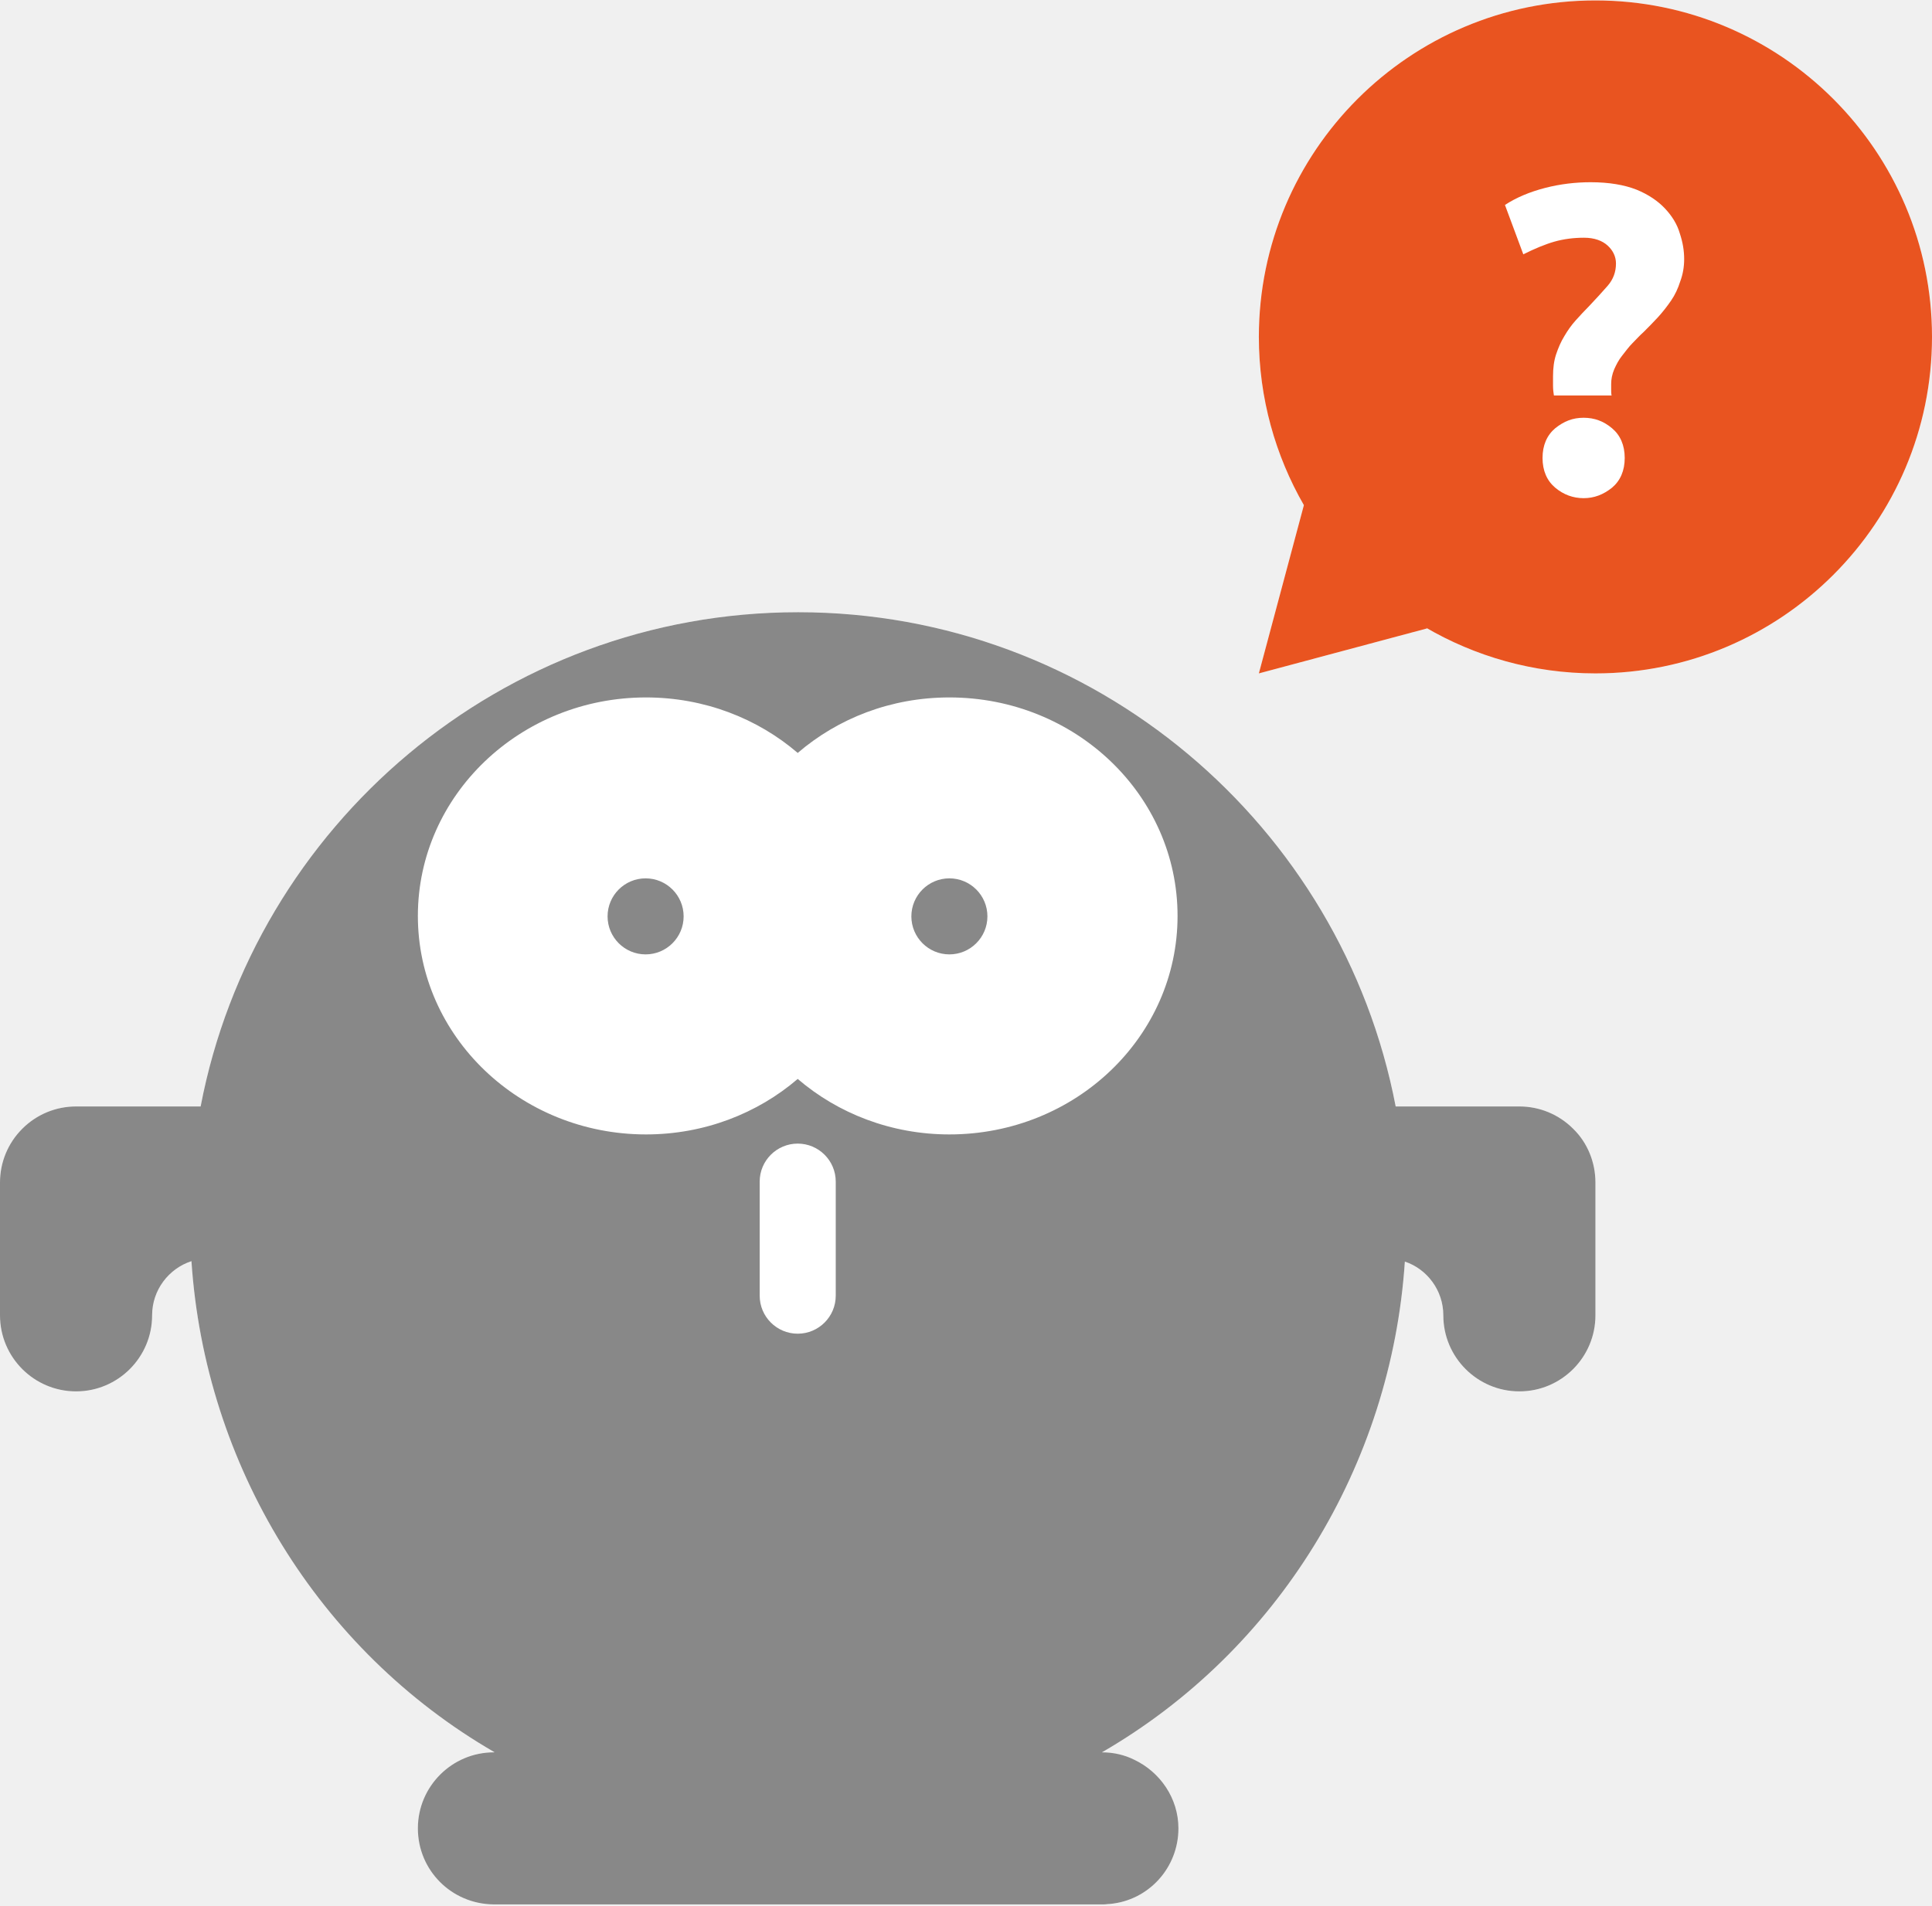
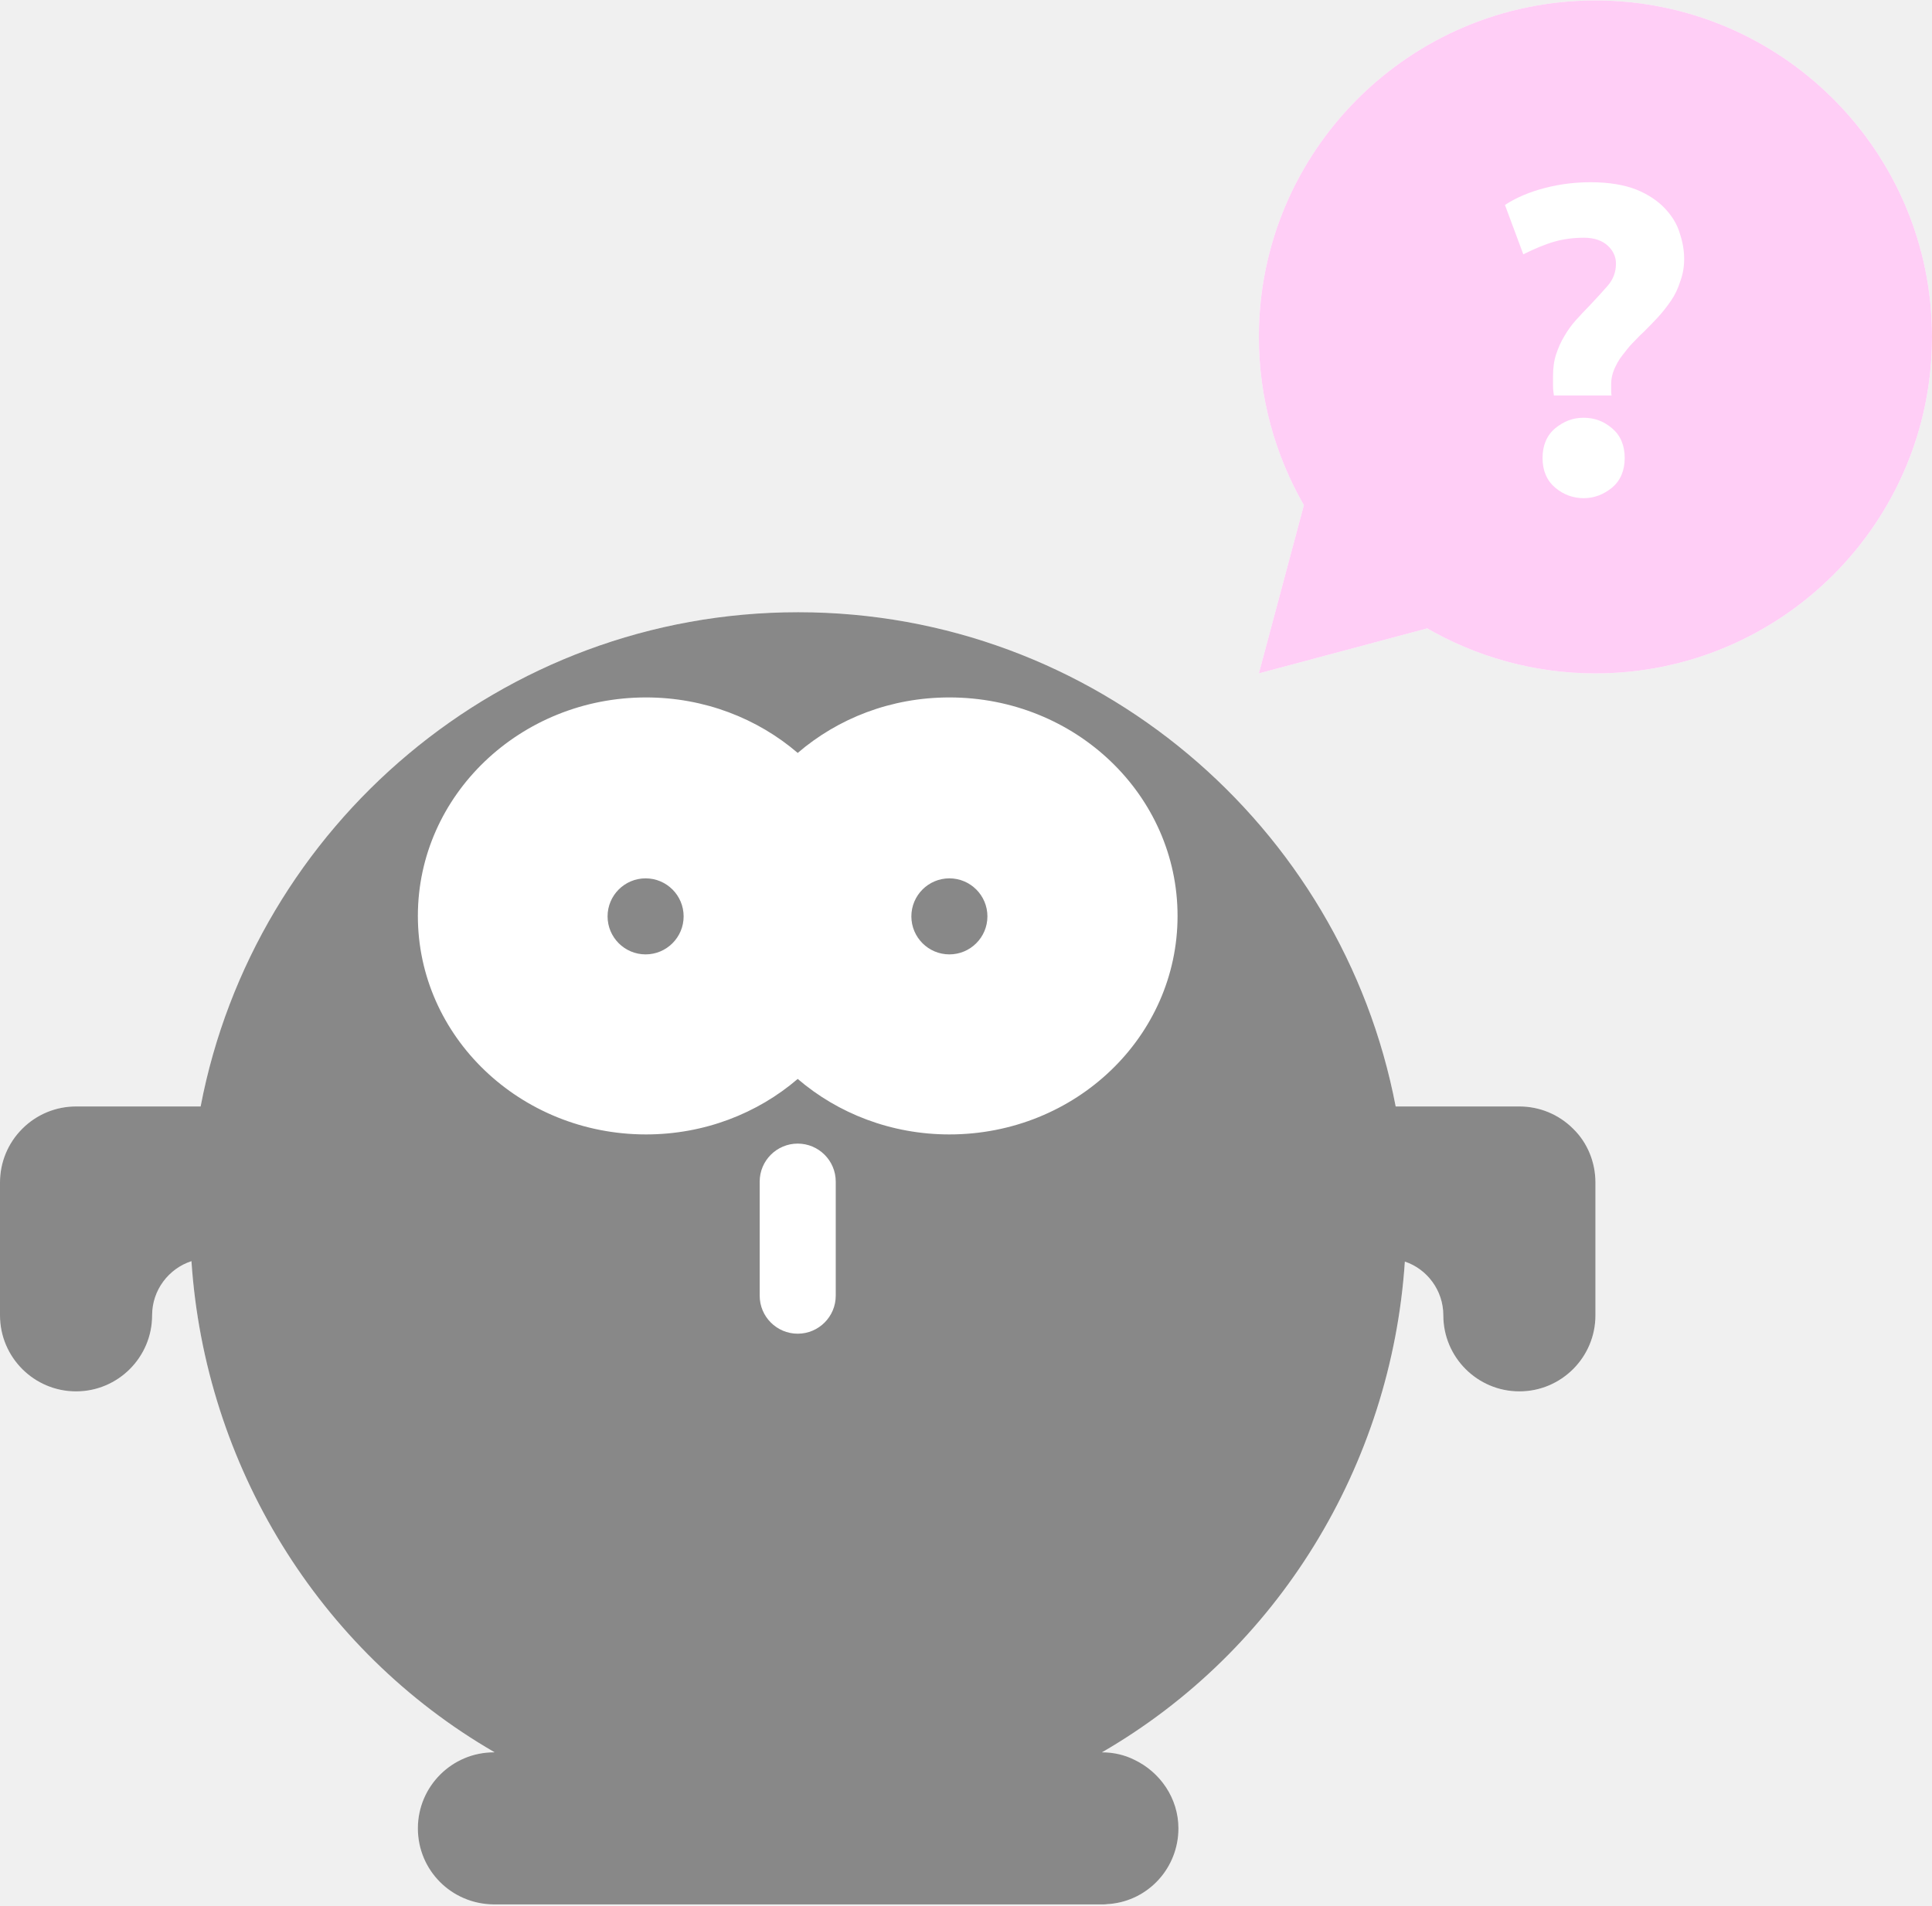
<svg xmlns="http://www.w3.org/2000/svg" id="Layer_1" style="enable-background:new -76 202.9 442 436" xml:space="preserve" height="436px" viewBox="-76 202.9 442 436" width="442px" version="1.1" y="0px" x="0px">
  <style type="text/css">
	.bg{fill:#FFF;}
	.st0{fill:#888888;}
- 	.st1{fill:#E95420;}
+ 	.st1{fill:#ffcef6;}
</style>
  <path class="bg" d="m 106.6,343 c -67.8,0 -124.399,48.8 -136.699,113.1 h -28.5 c -4.6,0 -9.001,1.802 -12.301,5.102 C -74.2,464.501 -76,468.9 -76,473.5 V 503.9 c 0,9.6 7.8,17.4 17.4,17.4 9.6,0 17.4,-7.8 17.4,-17.4 0,-5.8 3.8,-10.7 9,-12.4 3.1,46.6 28.999,89.001 69.199,112.301 0.1,0 0.1,0.1 0.1,0.1 H 37 c -9.6,0 -17.4,7.8 -17.4,17.4 0,9.6 7.701,17.3 17.301,17.4 h 139.299 0.201 0.1 c 0.5,0 0.9,-0.102 1.4,-0.102 8.9,-0.8 15.699,-8.299 15.699,-17.299 0,-6.9 -4.2,-12.901 -10.1,-15.701 -2.2,-1.1 -4.7,-1.699 -7.4,-1.699 40.3,-23.3 66.201,-65.701 69.301,-112.301 5.1,1.7 8.799,6.601 8.799,12.301 0,9.6 7.8,17.4 17.4,17.4 9.6,10e-6 17.4,-7.8 17.4,-17.4 v -30.4 c 0,-4.6 -1.8,-9.099 -5.1,-12.299 -3.3,-3.3 -7.701,-5.102 -12.301,-5.102 H 243.301 C 231.001,391.799 174.4,343 106.6,343 Z" />
  <path class="bg" d="M 250.5,346.7 212,357 222.3,318.5 C 215.8,307.2 212,294 212,280 c 0,-42.5 34.5,-77 77,-77 42.5,0 77,34.5 77,77 0,42.5 -34.5,77 -77,77 -14.2,0 -27.6,-3.9 -39,-10.6 z" />
  <path class="st0" d="m289 473.5v30.4c0 9.6-7.8 17.4-17.4 17.4s-17.4-7.8-17.4-17.4c0-5.7-3.7-10.6-8.8-12.3-3.1 46.6-29 89-69.3 112.3 2.7 0 5.2 0.6 7.4 1.7 5.9 2.8 10.1 8.8 10.1 15.7 0 9-6.8 16.5-15.7 17.3-0.5 0-0.9 0.1-1.4 0.1h-0.1-0.2-139.3c-9.6-0.1-17.3-7.8-17.3-17.4s7.8-17.4 17.4-17.4h0.1s0-0.1-0.1-0.1c-40.2-23.3-66.1-65.7-69.2-112.3-5.2 1.7-9 6.6-9 12.4 0 9.6-7.8 17.4-17.4 17.4s-17.4-7.8-17.4-17.4v-30.4c0-4.6 1.8-9 5.1-12.3s7.7-5.1 12.3-5.1h28.5c12.3-64.3 68.9-113.1 136.7-113.1s124.4 48.8 136.7 113.1h28.3c4.6 0 9 1.8 12.3 5.1 3.3 3.2 5.1 7.7 5.1 12.3zm-173.8-0.2c0-4.8-3.9-8.7-8.7-8.7s-8.7 3.9-8.7 8.7v26.1c0 4.8 3.9 8.7 8.7 8.7s8.7-3.9 8.7-8.7v-26.1zm78.2-60.8c0-27.6-23.3-50-52.2-50-13.4 0-25.5 4.8-34.7 12.7-9.2-7.9-21.4-12.7-34.7-12.7-28.8 0-52.2 22.4-52.2 50s23.4 50 52.2 50c13.3 0 25.5-4.8 34.7-12.7 9.2 7.9 21.4 12.7 34.7 12.7 28.9 0 52.2-22.4 52.2-50zm-43.5 0.1c0 4.8-3.9 8.7-8.7 8.7s-8.7-3.9-8.7-8.7 3.9-8.7 8.7-8.7 8.7 3.9 8.7 8.7zm-78.2-8.7c-4.8 0-8.7 3.9-8.7 8.7s3.9 8.7 8.7 8.7 8.7-3.9 8.7-8.7-3.9-8.7-8.7-8.7z" />
  <path class="st1" d="m250.5 346.7l-38.5 10.3 10.3-38.5c-6.5-11.3-10.3-24.5-10.3-38.5 0-42.5 34.5-77 77-77s77 34.5 77 77c0 42.5-34.5 77-77 77-14.2 0-27.6-3.9-39-10.6l0.5 0.3zm41.3-87.6c1.2 1.1 1.9 2.5 1.9 4.1 0 1.9-0.6 3.6-1.9 5.1s-2.7 3-4.2 4.6c-1.1 1.1-2.1 2.2-3.1 3.3s-1.9 2.4-2.6 3.6c-0.8 1.3-1.4 2.7-1.9 4.2s-0.7 3.2-0.7 5v2.2c0 0.8 0.1 1.6 0.2 2.2h13.2c-0.1-0.4-0.1-0.9-0.1-1.4v-1.2c0-1.1 0.2-2.2 0.7-3.4 0.5-1.1 1-2.1 1.8-3.1s1.5-2 2.4-2.9c0.9-0.9 1.7-1.8 2.5-2.5 1.1-1.1 2.2-2.2 3.3-3.4s2.1-2.5 3-3.8 1.6-2.8 2.1-4.4c0.6-1.6 0.9-3.3 0.9-5.1 0-1.9-0.3-3.8-1-5.9-0.6-2.1-1.8-4-3.4-5.7s-3.8-3.2-6.5-4.3c-2.8-1.1-6.3-1.7-10.5-1.7-3.4 0-6.9 0.4-10.4 1.3s-6.6 2.2-9.2 3.9l4.2 11.3c2.6-1.3 5-2.3 7.1-2.9s4.4-0.9 6.8-0.9 4.2 0.7 5.4 1.8zm1 41.8c-1.9-1.6-4-2.4-6.5-2.4s-4.5 0.8-6.5 2.4c-1.9 1.6-2.9 3.9-2.9 6.8s1 5.2 2.9 6.8 4.1 2.4 6.5 2.4 4.5-0.8 6.5-2.4c1.9-1.6 2.9-3.9 2.9-6.8s-1-5.2-2.9-6.8z" />
</svg>
